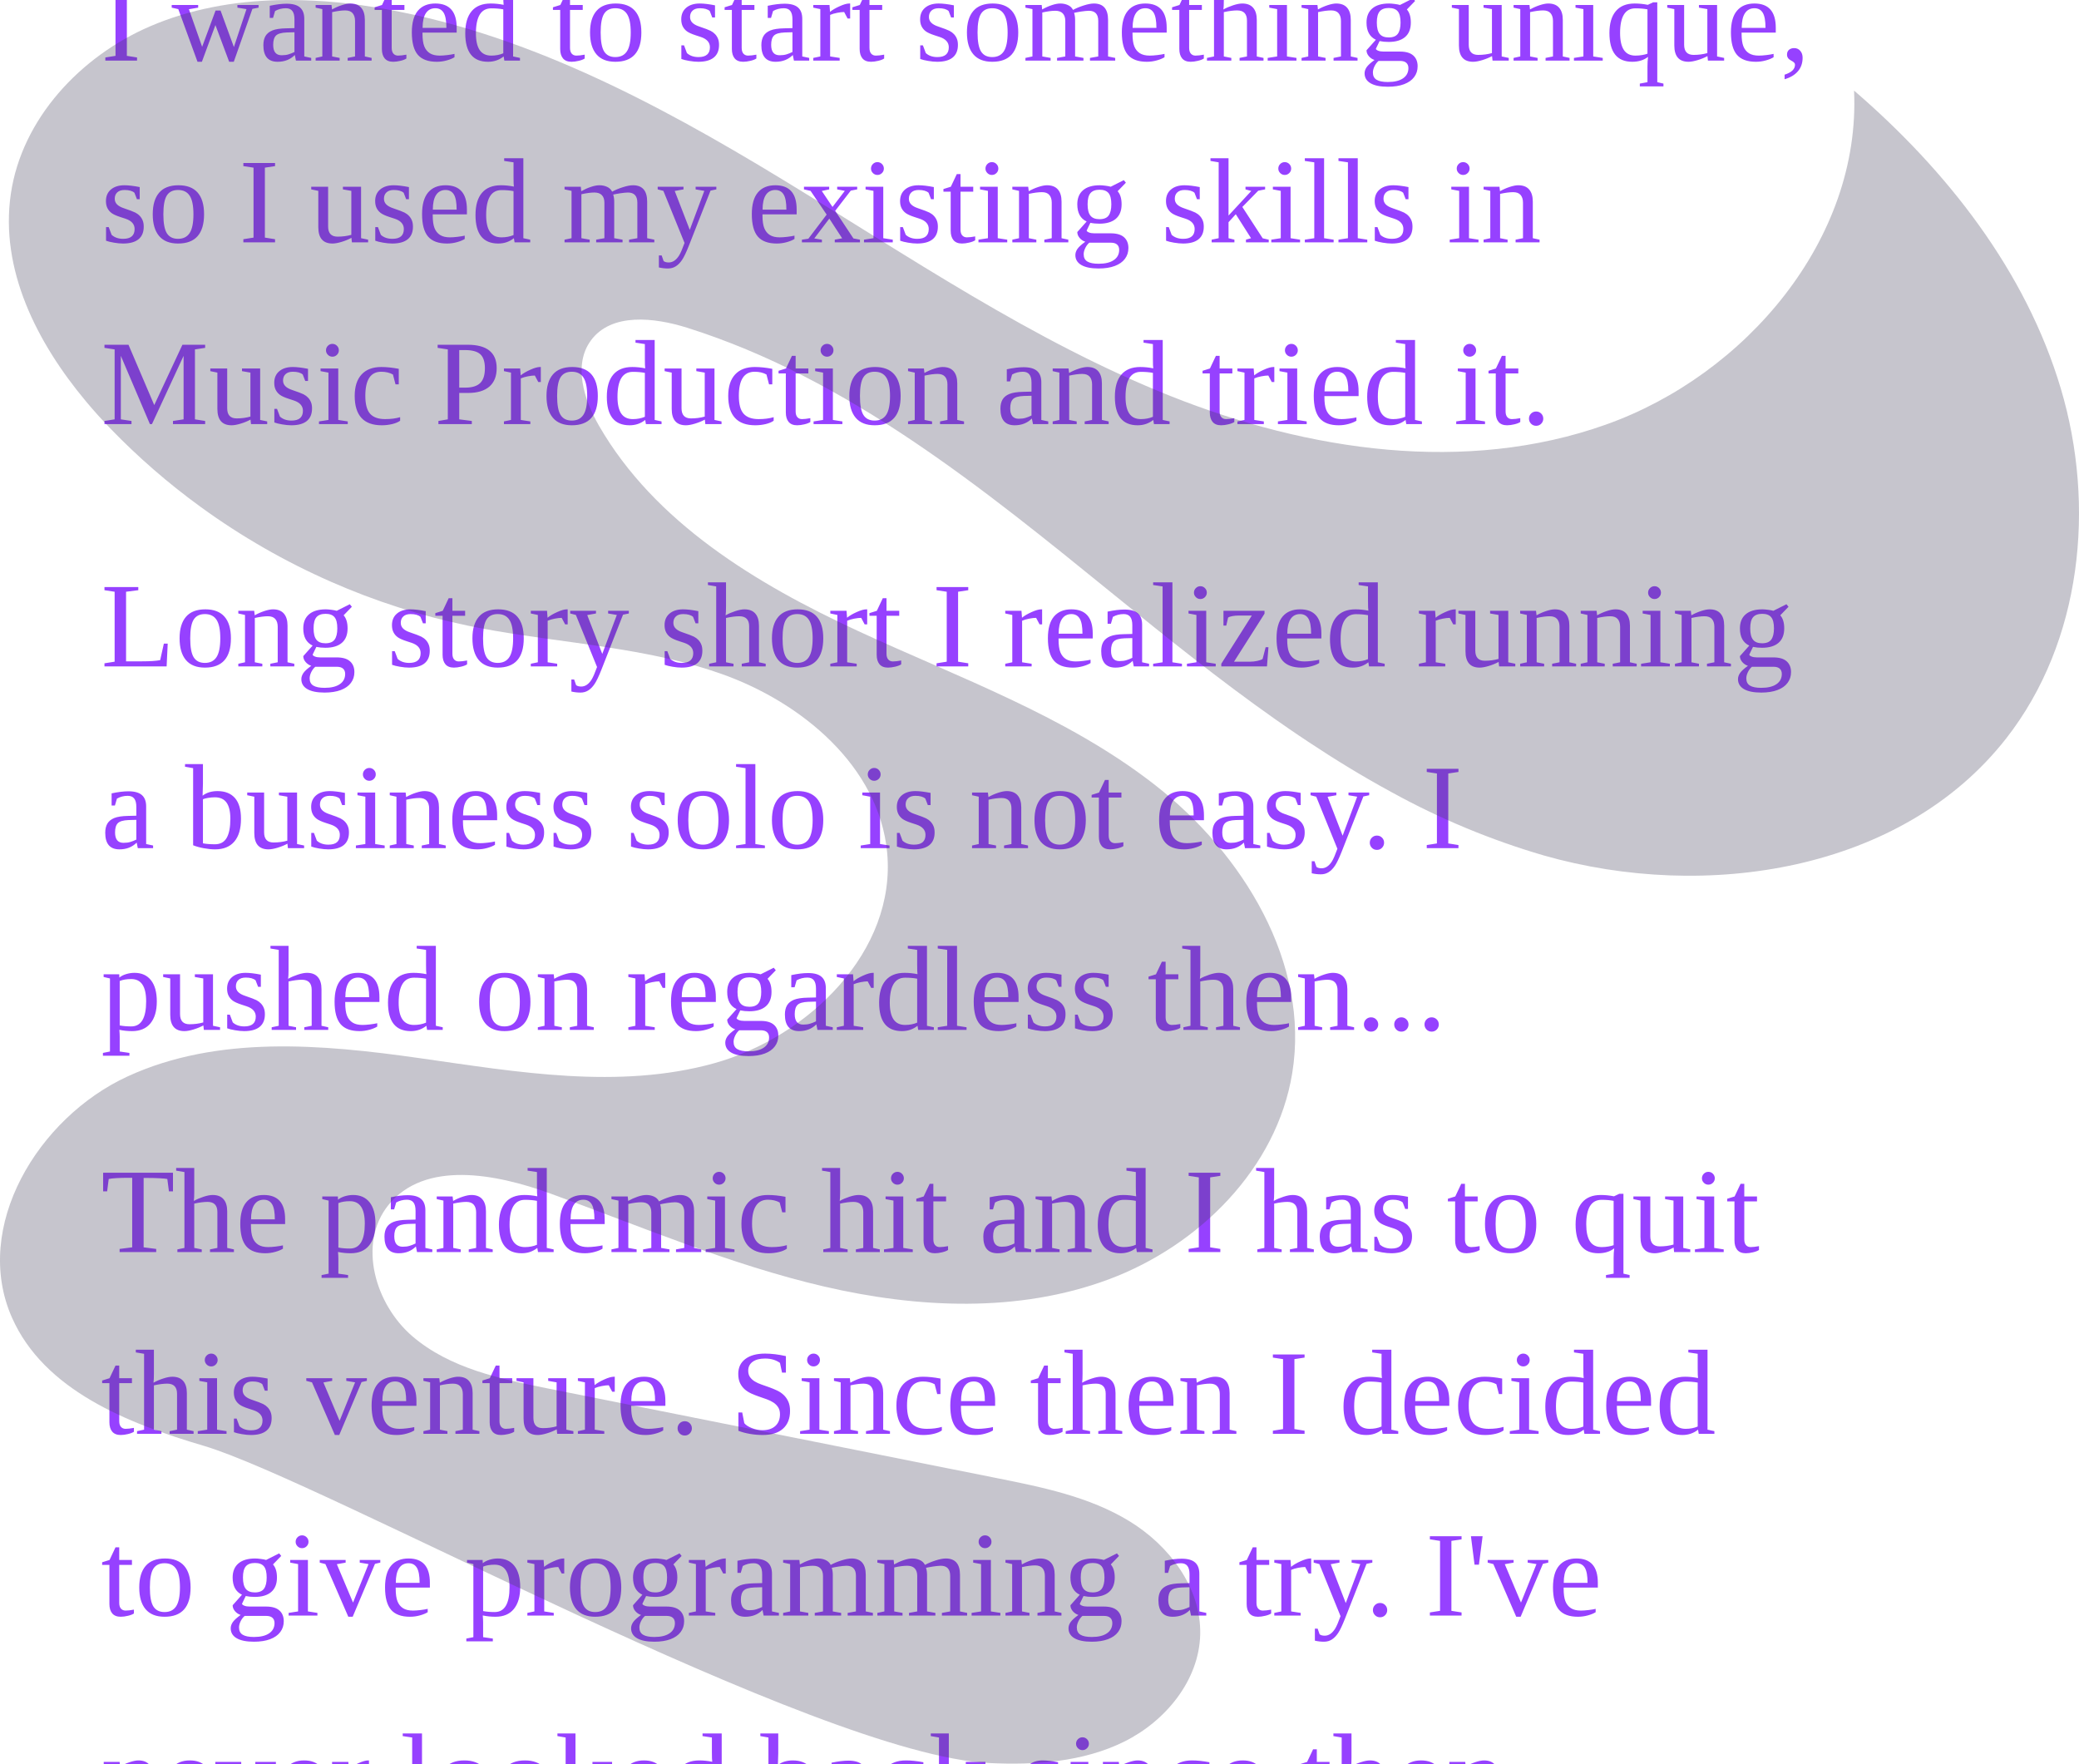
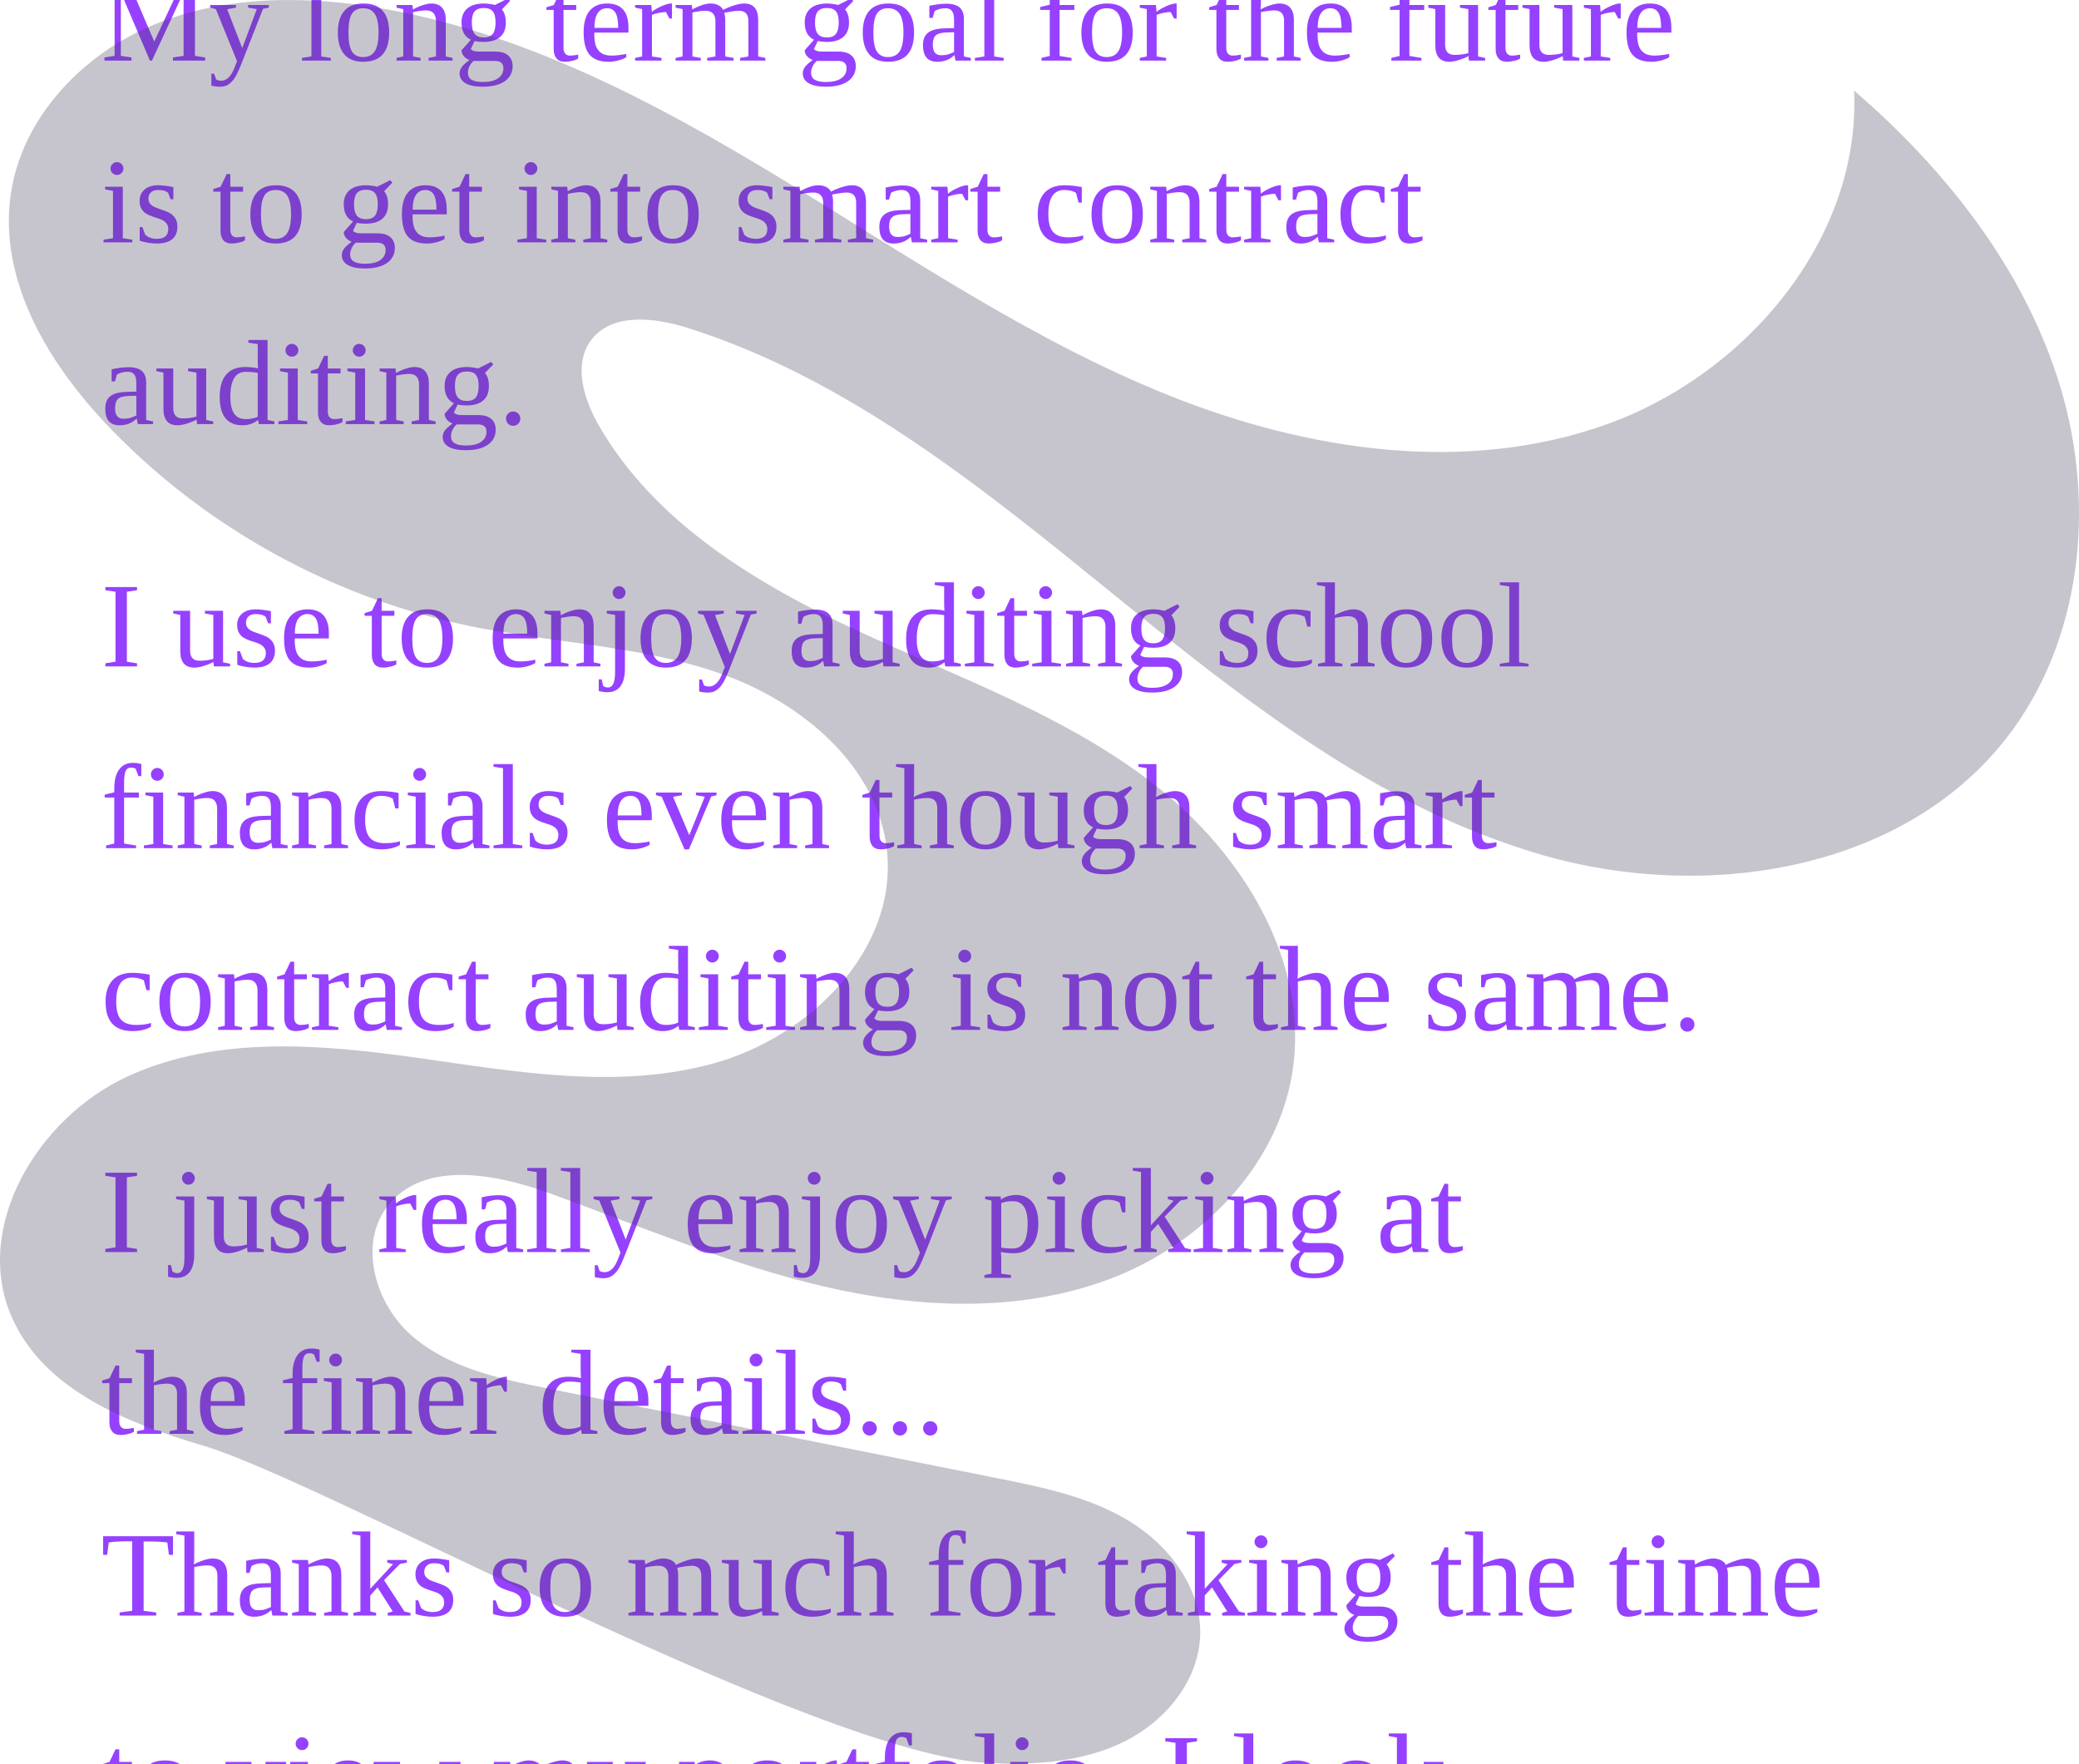
<svg xmlns="http://www.w3.org/2000/svg" id="a0179547-7667-4cb3-b9ae-32eca47089ab" data-name="Layer 1" width="926.632" height="785.994" viewBox="0 0 926.632 785.994">
  <text x="45" y="27" font-size="54px" fill="rgb(150, 65, 255)">
-         I wanted to start something unique, 
+         My long term goal for the future 
    </text>
  <text x="45" y="108" font-size="54px" fill="rgb(150, 65, 255)">
-         so I used my existing skills in   
+         is to get into smart contract  
    </text>
  <text x="45" y="189" font-size="54px" fill="rgb(150, 65, 255)">
-         Music Production and tried it.  
+         auditing.   
    </text>
  <text x="45" y="297" font-size="54px" fill="rgb(150, 65, 255)">
-         Long story short I realized running  
+         I use to enjoy auditing school  
    </text>
  <text x="45" y="378" font-size="54px" fill="rgb(150, 65, 255)">
-         a business solo is not easy. I    
+         financials even though smart     
    </text>
  <text x="45" y="459" font-size="54px" fill="rgb(150, 65, 255)">
-         pushed on regardless then...
+         contract auditing is not the same.  
    </text>
  <text x="45" y="558" font-size="54px" fill="rgb(150, 65, 255)">
-         The pandemic hit and I has to quit 
+         I just really enjoy picking at  
    </text>
  <text x="45" y="639" font-size="54px" fill="rgb(150, 65, 255)">
-         this venture. Since then I decided   
+         the finer details...  
    </text>
  <text x="45" y="720" font-size="54px" fill="rgb(150, 65, 255)">
-         to give programming a try. I've    
+         Thanks so much for taking the time   
    </text>
  <text x="45" y="810" font-size="54px" fill="rgb(150, 65, 255)">
-         never looked back since then.    
+         to view my portfolio. I look      
    </text>
  <text x="45" y="891" font-size="54px" fill="rgb(150, 65, 255)">
-         This leads to the present...     
+        forward to working with you!       
    </text>
  <path d="M1030.887,386.059c-46.34,59.26-133.78,72.83-206.13,52.19a335.51,335.51,0,0,1-68.1-28.35c-12.54-6.81-24.78-14.28-36.77-22.24-2.95-1.95-5.9-3.93-8.82-5.95q-2.985-2.04-5.95-4.13c-24.76-17.42-48.55-36.53-71.94-55.53-58.39-47.43-118.38-96.32-190.12-118.95-14.78-4.66-33.9-6.84-43.04,5.68-7.93,10.87-3.09,26.26,3.62,37.92,24.89,43.19,70.07,70.46,115.29,91.43,45.22,20.97,93.12,37.96,132.43,68.62,39.31,30.66,69.32,79.39,61.28,128.58-6.93,42.39-41.54,76.83-81.78,91.84-40.24,15-85.12,12.91-126.95,3.17-41.83-9.75-81.54-26.76-121.91-41.42-24.34-8.85-56.16-14.97-72.31,5.28-13.64,17.11-5.8,44.1,10.81,58.34s39.09,19.01,60.54,23.29q99.9,19.95,199.8,39.89c20.43,4.07,41.34,8.33,59.14,19.17,17.8,10.83,32.16,29.75,31.65,50.58-.51,20.53-15.54,38.67-33.96,47.76-18.41,9.08-39.67,10.48-60.18,9.5-76.86-3.68-297.21-125.79-350.06-141.4-33.96-10.02-71.09-24.74-85.41-57.12-17.83-40.31,11.51-89.08,51.56-107.49,40.04-18.42,86.46-14.34,130.1-8.14,43.64,6.2,88.72,14.09,131.2,2.31,42.479-11.78,81.4-50.18,77.21-94.06-3.65-38.18-38.04-66.95-74.23-79.63-28.33-9.93-58.47-12.63-88.229-17.1-8.26-1.23-16.49-2.61-24.64-4.31a307.086,307.086,0,0,1-60.75-19.5,312.924,312.924,0,0,1-58.04-33.31,305.265,305.265,0,0,1-40.32-35.01q-2.835-2.94-5.61-6.01c-1.76-1.96-3.5-3.96-5.2-6-22.12-26.43-38.46-58.98-33.56-92.52,4.89-33.45,30.96-61.3,62-74.68,17.94-7.73,37.29-11.19,56.88-11.69a233.796,233.796,0,0,1,42.78,3.08c65.41,10.46,125.35,42.24,181.96,76.65,56.6,34.41,111.76,72.18,173.29,96.71,61.53,24.54,131.57,34.93,193.99,12.74,62.42-22.18,113.7-82.7,110.65-148.87,41.4,35.65,76.58,80.46,92.16,132.82C1070.797,282.559,1064.536,343.019,1030.887,386.059Z" transform="translate(-136.6838 -57.00314)" fill="#3f3d56" opacity="0.3" />
</svg>
